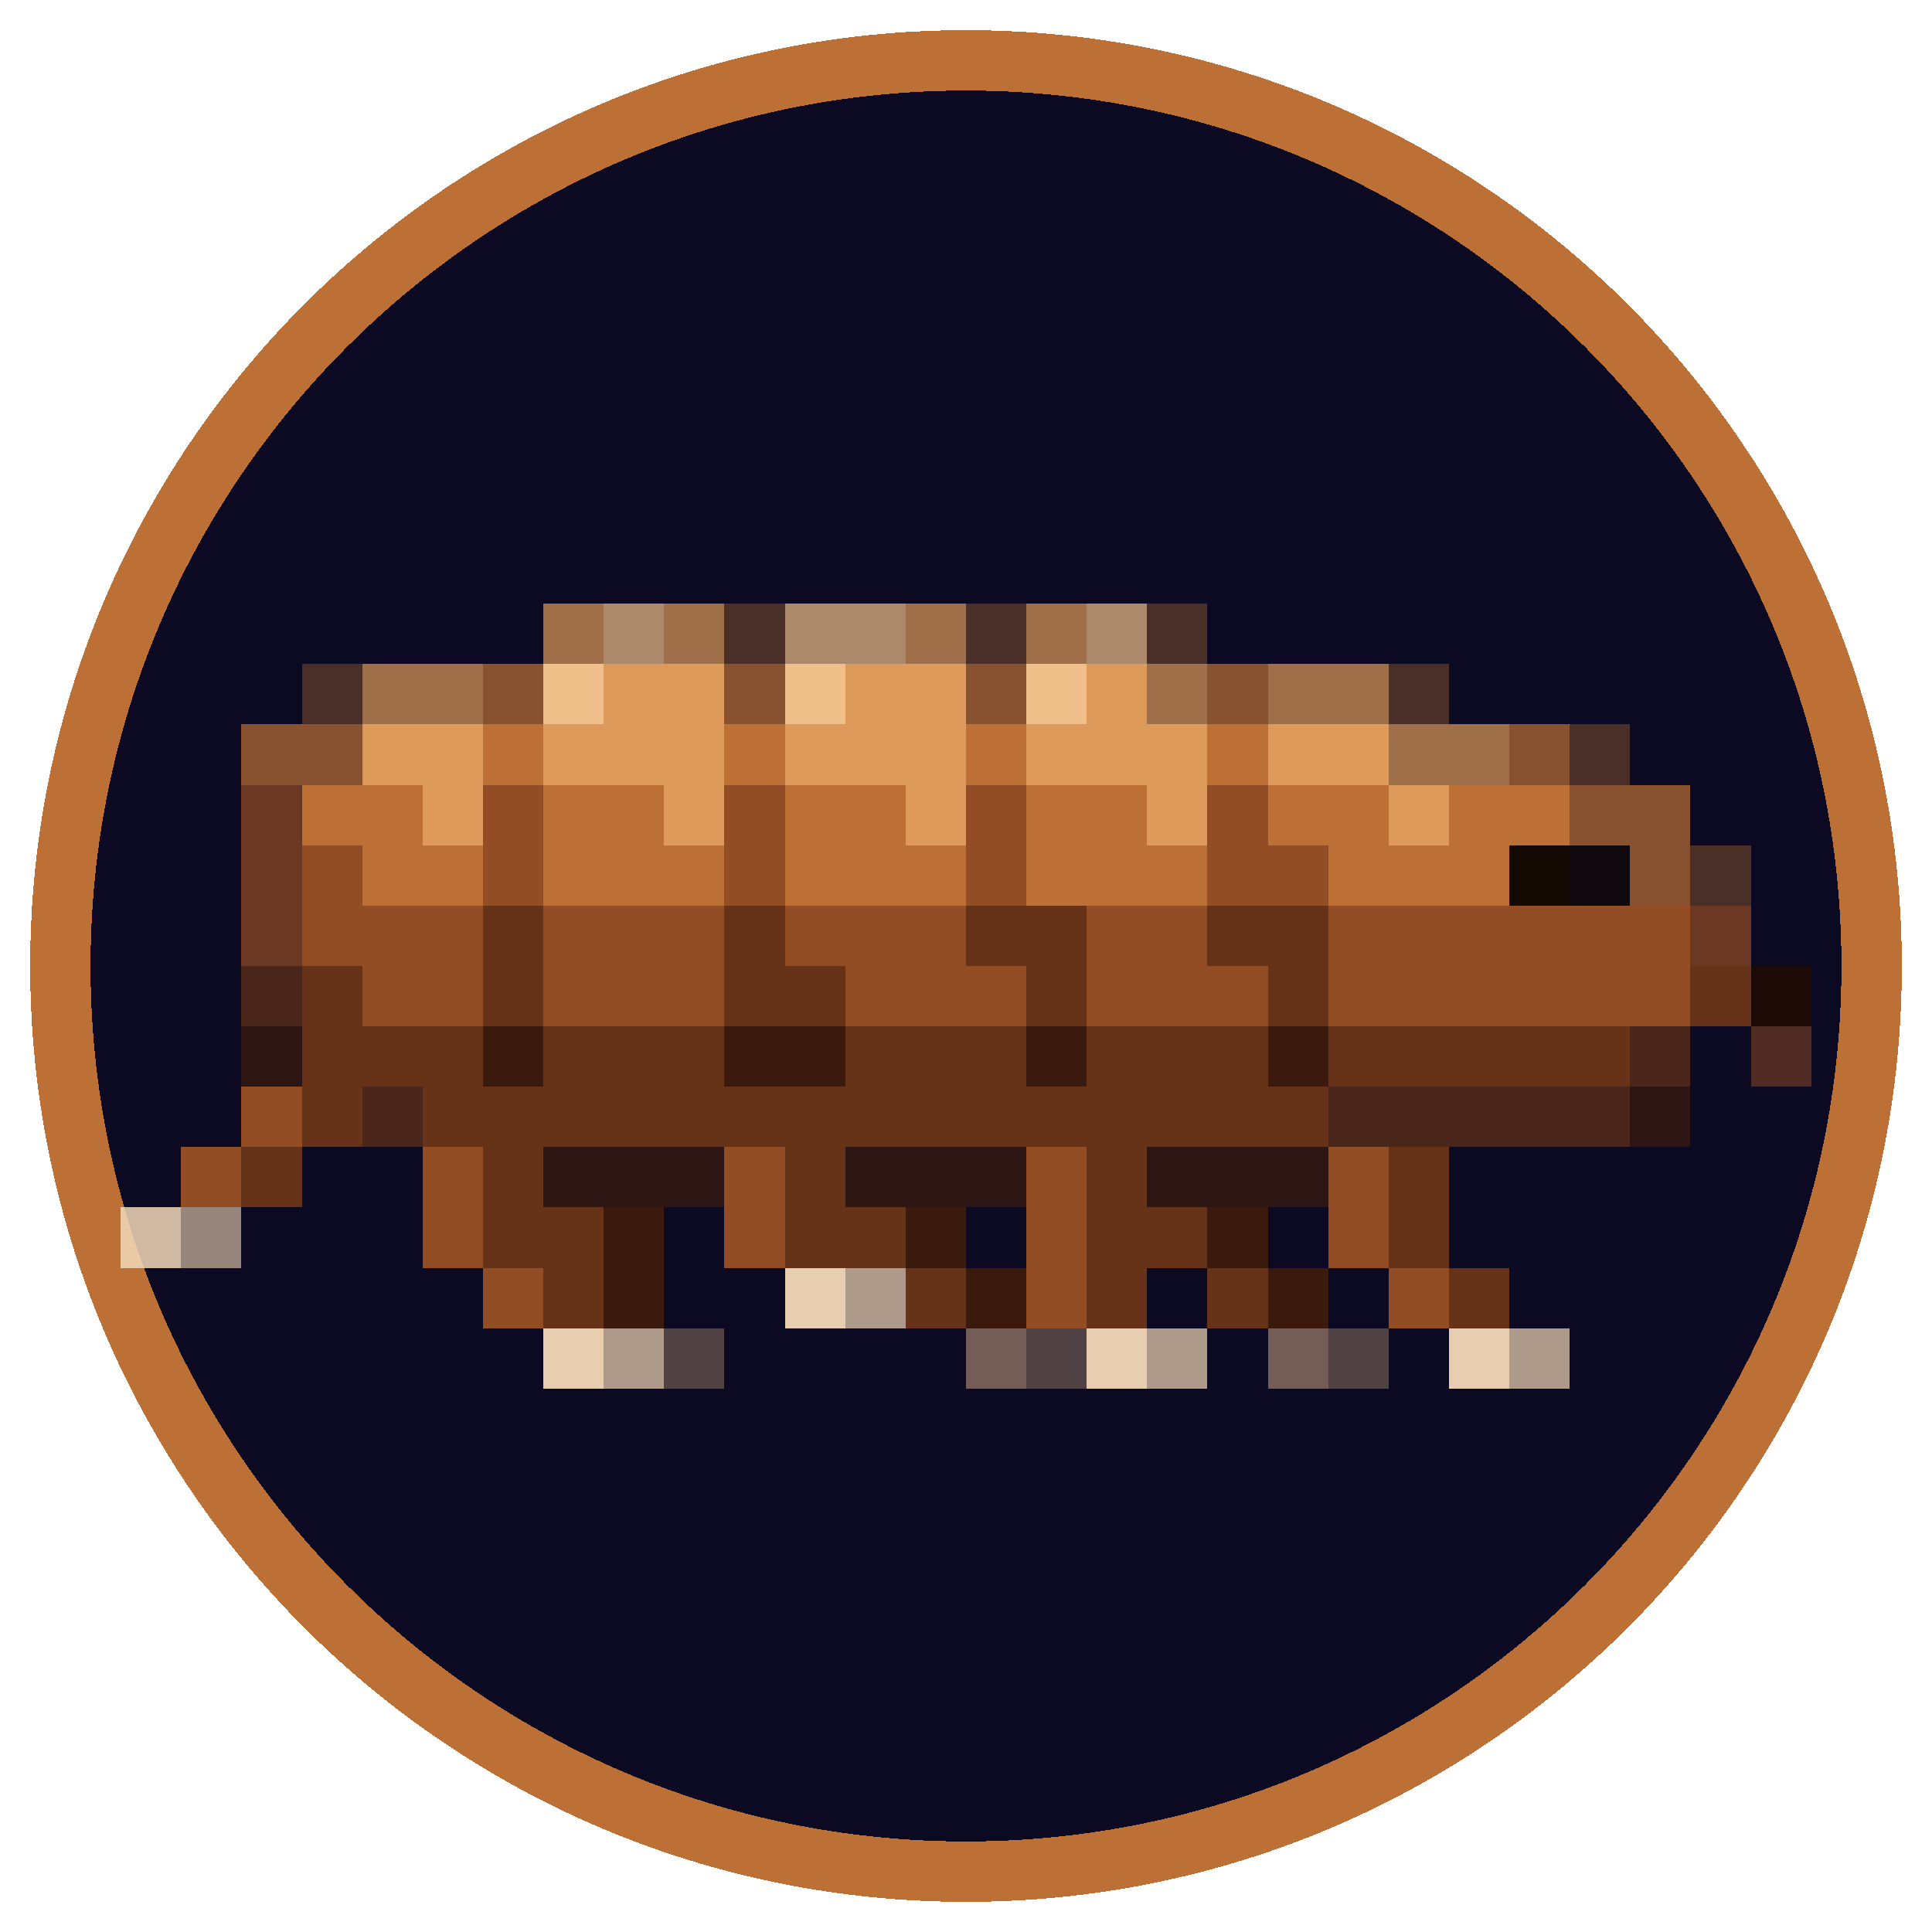
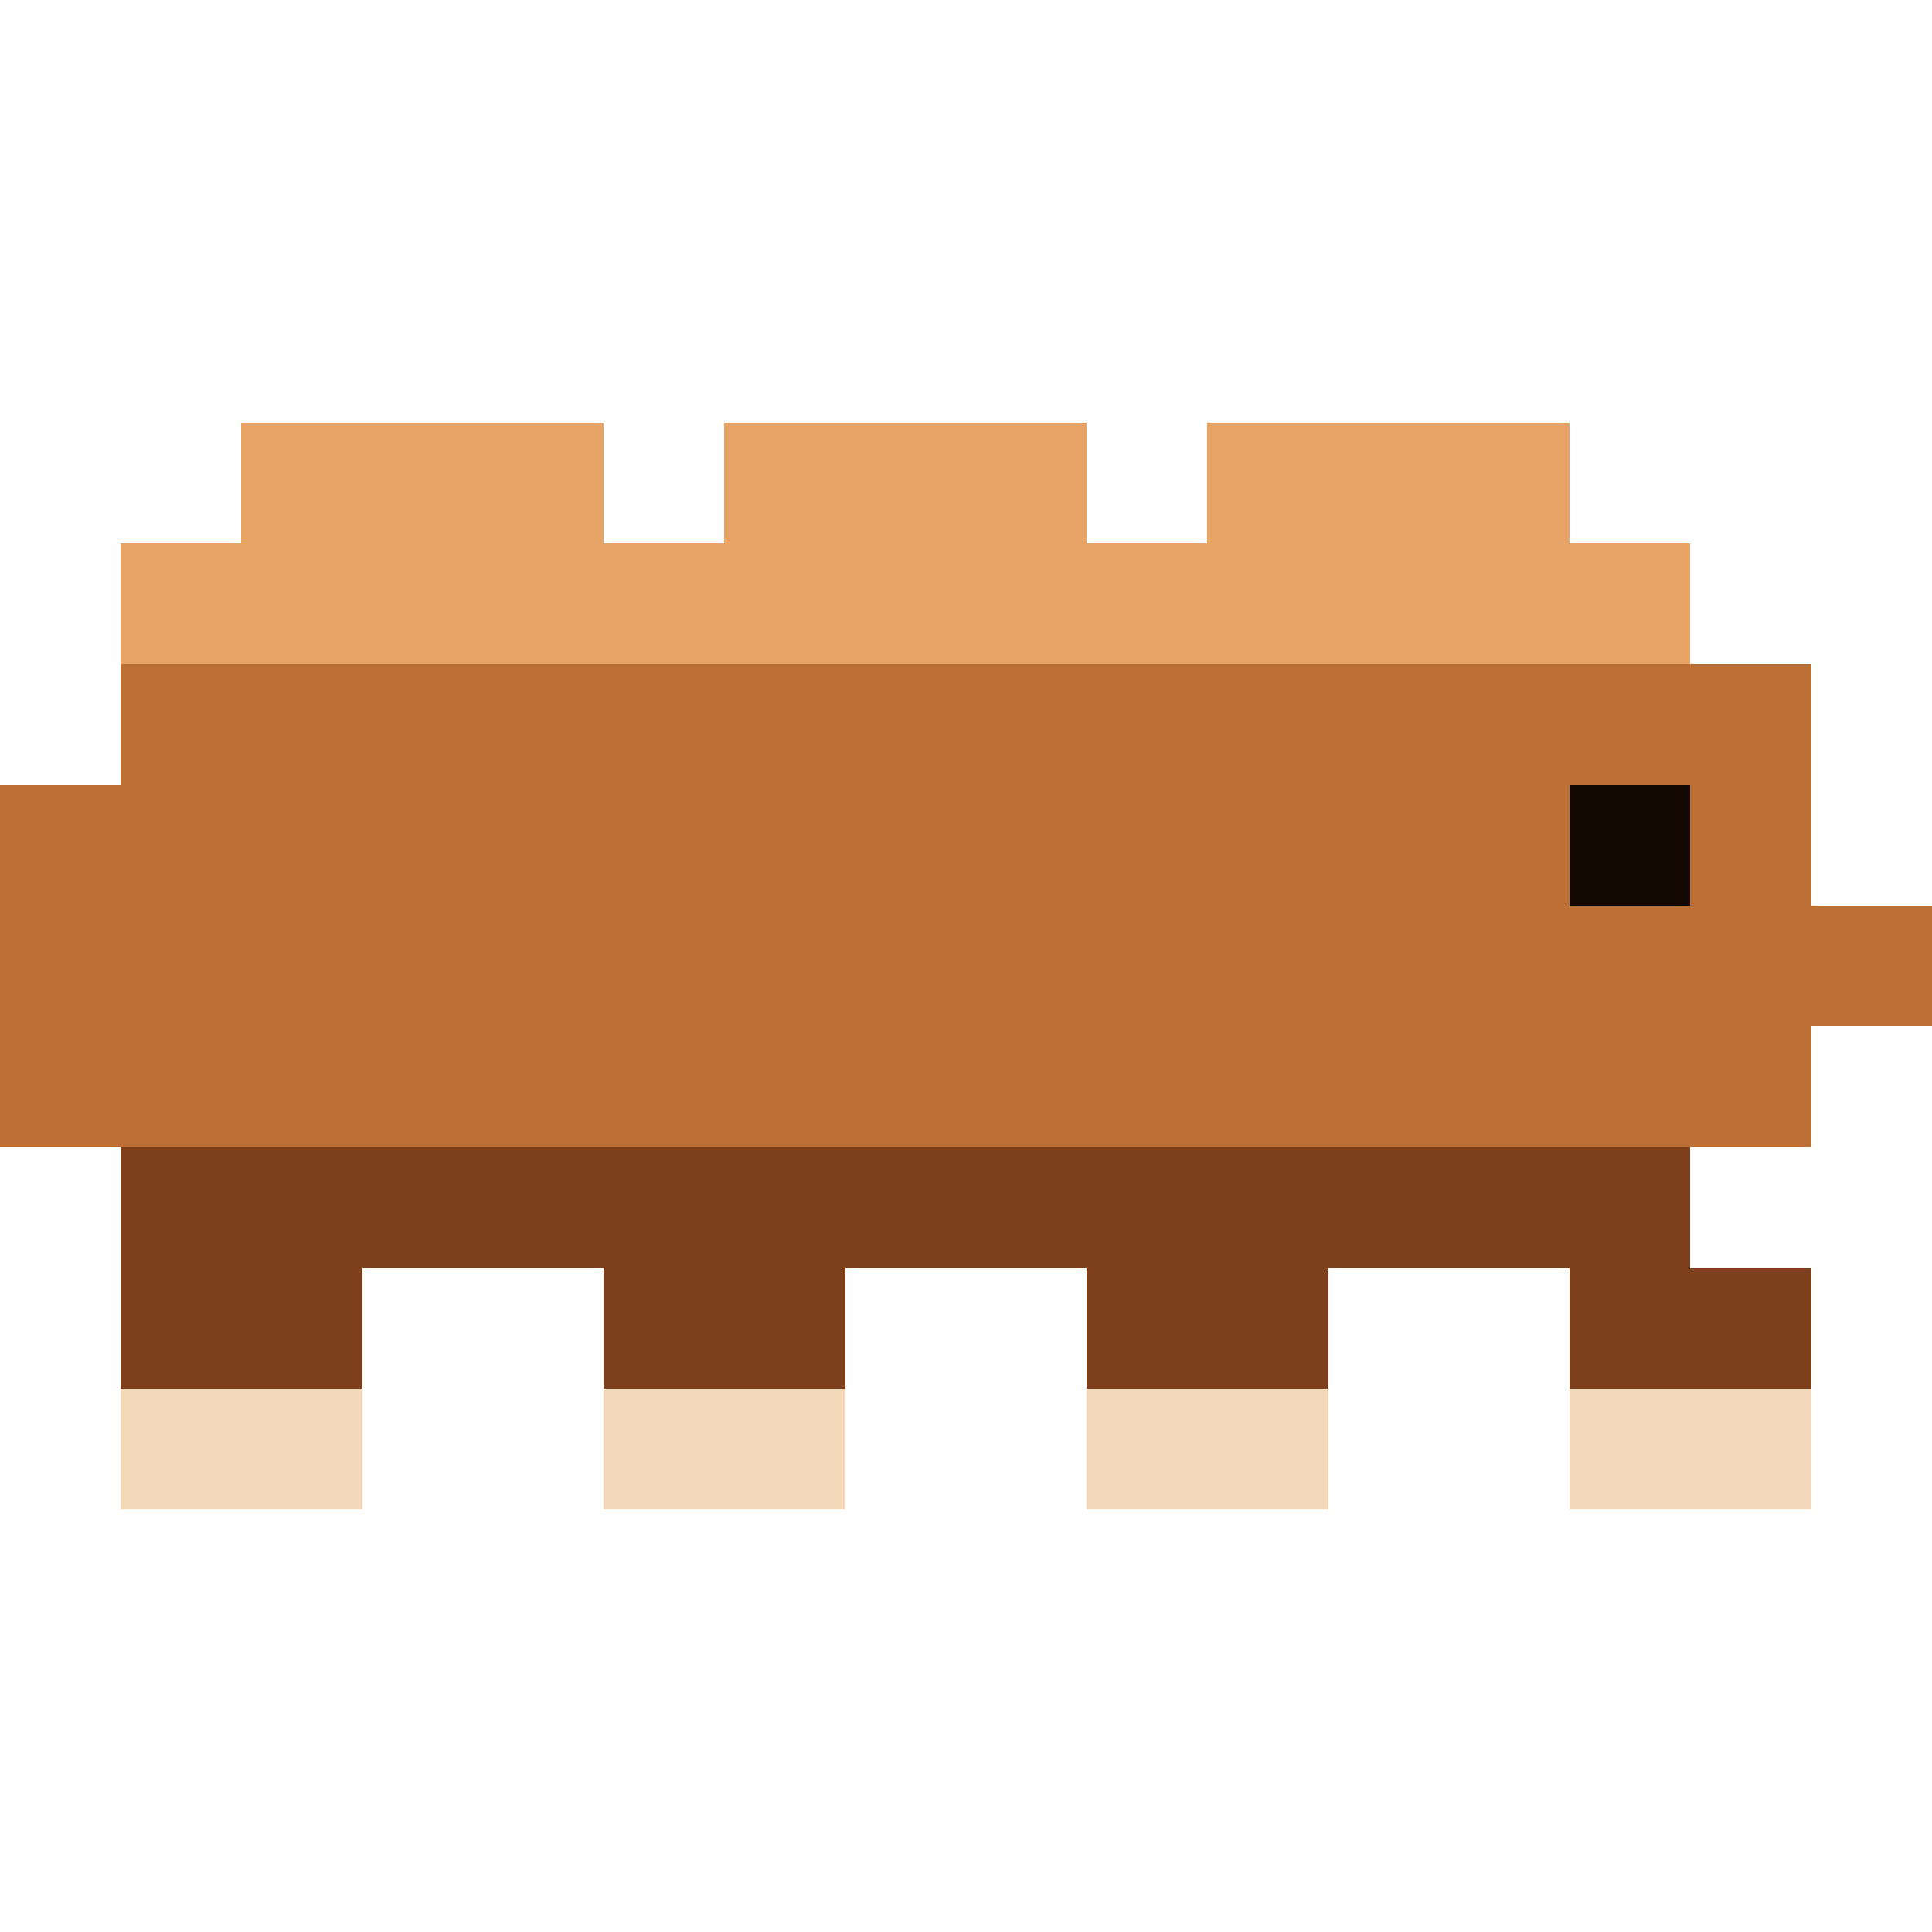
<svg xmlns="http://www.w3.org/2000/svg" viewBox="0 0 32 32" shape-rendering="crispEdges">
-   <circle cx="16" cy="16" r="15" fill="#0c0a22" stroke="#bd7036" stroke-width="1" />
-   <path d="M9,19h1v1h-1zM10,19h1v1h-1zM14,19h1v1h-1zM15,19h1v1h-1zM19,19h1v1h-1zM20,19h1v1h-1zM4,17h1v1h-1zM27,18h1v1h-1zM11,19h1v1h-1zM16,19h1v1h-1zM21,19h1v1h-1z" fill="#3a1a0c" fill-opacity="0.7" />
-   <path d="M9,20h1v1h-1zM9,21h1v1h-1zM14,20h1v1h-1zM15,21h1v1h-1zM19,20h1v1h-1zM20,21h1v1h-1zM8,15h1v1h-1zM12,15h1v1h-1zM16,15h1v1h-1zM17,15h1v1h-1zM20,15h1v1h-1zM21,15h1v1h-1zM5,16h1v1h-1zM8,16h1v1h-1zM12,16h1v1h-1zM13,16h1v1h-1zM17,16h1v1h-1zM21,16h1v1h-1zM28,16h1v1h-1zM5,17h1v1h-1zM6,17h1v1h-1zM7,17h1v1h-1zM9,17h1v1h-1zM10,17h1v1h-1zM11,17h1v1h-1zM14,17h1v1h-1zM15,17h1v1h-1zM16,17h1v1h-1zM18,17h1v1h-1zM19,17h1v1h-1zM20,17h1v1h-1zM22,17h1v1h-1zM23,17h1v1h-1zM24,17h1v1h-1zM25,17h1v1h-1zM26,17h1v1h-1zM5,18h1v1h-1zM7,18h1v1h-1zM8,18h1v1h-1zM9,18h1v1h-1zM10,18h1v1h-1zM11,18h1v1h-1zM12,18h1v1h-1zM13,18h1v1h-1zM14,18h1v1h-1zM15,18h1v1h-1zM16,18h1v1h-1zM17,18h1v1h-1zM18,18h1v1h-1zM19,18h1v1h-1zM20,18h1v1h-1zM21,18h1v1h-1zM8,19h1v1h-1zM13,19h1v1h-1zM18,19h1v1h-1zM8,20h1v1h-1zM13,20h1v1h-1zM18,20h1v1h-1zM18,21h1v1h-1zM23,19h1v1h-1zM23,20h1v1h-1zM24,21h1v1h-1zM4,19h1v1h-1z" fill="#663218" />
-   <path d="M10,20h1v1h-1zM10,21h1v1h-1zM15,20h1v1h-1zM16,21h1v1h-1zM20,20h1v1h-1zM21,21h1v1h-1zM8,17h1v1h-1zM12,17h1v1h-1zM13,17h1v1h-1zM17,17h1v1h-1zM21,17h1v1h-1z" fill="#3a1a0c" />
-   <path d="M10,22h1v1h-1zM14,21h1v1h-1zM19,22h1v1h-1zM25,22h1v1h-1z" fill="#f2d8b8" fill-opacity="0.7" />
-   <path d="M11,22h1v1h-1zM17,22h1v1h-1zM22,22h1v1h-1z" fill="#b89478" fill-opacity="0.4" />
-   <path d="M16,22h1v1h-1zM21,22h1v1h-1z" fill="#b89478" fill-opacity="0.6" />
-   <path d="M9,10h1v1h-1zM11,10h1v1h-1zM15,10h1v1h-1zM17,10h1v1h-1zM6,11h1v1h-1zM7,11h1v1h-1zM19,11h1v1h-1zM21,11h1v1h-1zM22,11h1v1h-1zM23,12h1v1h-1zM24,12h1v1h-1z" fill="#dd9a5a" fill-opacity="0.7" />
-   <path d="M10,10h1v1h-1zM13,10h1v1h-1zM14,10h1v1h-1zM18,10h1v1h-1z" fill="#f0c08a" fill-opacity="0.7" />
-   <path d="M12,10h1v1h-1zM16,10h1v1h-1zM19,10h1v1h-1zM5,11h1v1h-1zM23,11h1v1h-1zM26,12h1v1h-1zM28,14h1v1h-1z" fill="#bd7036" fill-opacity="0.35" />
-   <path d="M8,11h1v1h-1zM12,11h1v1h-1zM16,11h1v1h-1zM20,11h1v1h-1zM4,12h1v1h-1zM5,12h1v1h-1zM25,12h1v1h-1zM26,13h1v1h-1zM27,13h1v1h-1zM27,14h1v1h-1z" fill="#bd7036" fill-opacity="0.7" />
-   <path d="M9,11h1v1h-1zM13,11h1v1h-1zM17,11h1v1h-1z" fill="#f0c08a" />
-   <path d="M10,11h1v1h-1zM11,11h1v1h-1zM14,11h1v1h-1zM15,11h1v1h-1zM18,11h1v1h-1zM6,12h1v1h-1zM7,12h1v1h-1zM9,12h1v1h-1zM10,12h1v1h-1zM11,12h1v1h-1zM13,12h1v1h-1zM14,12h1v1h-1zM15,12h1v1h-1zM17,12h1v1h-1zM18,12h1v1h-1zM19,12h1v1h-1zM21,12h1v1h-1zM22,12h1v1h-1zM7,13h1v1h-1zM11,13h1v1h-1zM15,13h1v1h-1zM19,13h1v1h-1zM23,13h1v1h-1z" fill="#dd9a5a" />
-   <path d="M8,12h1v1h-1zM12,12h1v1h-1zM16,12h1v1h-1zM20,12h1v1h-1zM5,13h1v1h-1zM6,13h1v1h-1zM9,13h1v1h-1zM10,13h1v1h-1zM13,13h1v1h-1zM14,13h1v1h-1zM17,13h1v1h-1zM18,13h1v1h-1zM21,13h1v1h-1zM22,13h1v1h-1zM24,13h1v1h-1zM25,13h1v1h-1zM6,14h1v1h-1zM7,14h1v1h-1zM9,14h1v1h-1zM10,14h1v1h-1zM11,14h1v1h-1zM13,14h1v1h-1zM14,14h1v1h-1zM15,14h1v1h-1zM17,14h1v1h-1zM18,14h1v1h-1zM19,14h1v1h-1zM22,14h1v1h-1zM23,14h1v1h-1zM24,14h1v1h-1z" fill="#bd7036" />
-   <path d="M4,13h1v1h-1zM4,14h1v1h-1zM4,15h1v1h-1zM28,15h1v1h-1z" fill="#934d24" fill-opacity="0.7" />
-   <path d="M8,13h1v1h-1zM12,13h1v1h-1zM16,13h1v1h-1zM20,13h1v1h-1zM5,14h1v1h-1zM8,14h1v1h-1zM12,14h1v1h-1zM16,14h1v1h-1zM20,14h1v1h-1zM21,14h1v1h-1zM5,15h1v1h-1zM6,15h1v1h-1zM7,15h1v1h-1zM9,15h1v1h-1zM10,15h1v1h-1zM11,15h1v1h-1zM13,15h1v1h-1zM14,15h1v1h-1zM15,15h1v1h-1zM18,15h1v1h-1zM19,15h1v1h-1zM22,15h1v1h-1zM23,15h1v1h-1zM24,15h1v1h-1zM25,15h1v1h-1zM26,15h1v1h-1zM27,15h1v1h-1zM6,16h1v1h-1zM7,16h1v1h-1zM9,16h1v1h-1zM10,16h1v1h-1zM11,16h1v1h-1zM14,16h1v1h-1zM15,16h1v1h-1zM16,16h1v1h-1zM18,16h1v1h-1zM19,16h1v1h-1zM20,16h1v1h-1zM22,16h1v1h-1zM23,16h1v1h-1zM24,16h1v1h-1zM25,16h1v1h-1zM26,16h1v1h-1zM27,16h1v1h-1zM7,19h1v1h-1zM12,19h1v1h-1zM17,19h1v1h-1zM7,20h1v1h-1zM8,21h1v1h-1zM12,20h1v1h-1zM17,20h1v1h-1zM17,21h1v1h-1zM22,19h1v1h-1zM22,20h1v1h-1zM23,21h1v1h-1zM4,18h1v1h-1zM3,19h1v1h-1z" fill="#934d24" />
-   <path d="M25,14h1v1h-1z" fill="#140803" />
-   <path d="M26,14h1v1h-1z" fill="#140803" fill-opacity="0.55" />
-   <path d="M4,16h1v1h-1zM27,17h1v1h-1zM6,18h1v1h-1zM22,18h1v1h-1zM23,18h1v1h-1zM24,18h1v1h-1zM25,18h1v1h-1zM26,18h1v1h-1z" fill="#663218" fill-opacity="0.7" />
-   <path d="M9,22h1v1h-1zM13,21h1v1h-1zM18,22h1v1h-1zM24,22h1v1h-1z" fill="#f2d8b8" fill-opacity="0.95" />
-   <path d="M2,20h1v1h-1z" fill="#f2d8b8" fill-opacity="0.85" />
-   <path d="M3,20h1v1h-1z" fill="#f2d8b8" fill-opacity="0.6" />
-   <path d="M29,16h1v1h-1z" fill="#1e0c05" fill-opacity="0.9" />
-   <path d="M29,17h1v1h-1z" fill="#934d24" fill-opacity="0.5" />
+   <path d="M4,7h2v2h-2zM6,7h2v2h-2zM8,7h2v2h-2zM12,7h2v2h-2zM14,7h2v2h-2zM16,7h2v2h-2zM20,7h2v2h-2zM22,7h2v2h-2zM24,7h2v2h-2zM2,9h2v2h-2zM4,9h2v2h-2zM6,9h2v2h-2zM8,9h2v2h-2zM10,9h2v2h-2zM12,9h2v2h-2zM14,9h2v2h-2zM16,9h2v2h-2zM18,9h2v2h-2zM20,9h2v2h-2zM22,9h2v2h-2zM24,9h2v2h-2zM26,9h2v2h-2z" fill="#e8a466" />
+   <path d="M2,11h2v2h-2zM4,11h2v2h-2zM6,11h2v2h-2zM8,11h2v2h-2zM10,11h2v2h-2zM12,11h2v2h-2zM14,11h2v2h-2zM16,11h2v2h-2zM18,11h2v2h-2zM20,11h2v2h-2zM22,11h2v2h-2zM24,11h2v2h-2zM26,11h2v2h-2zM28,11h2v2h-2zM0,13h2v2h-2zM2,13h2v2h-2zM4,13h2v2h-2zM6,13h2v2h-2zM8,13h2v2h-2zM10,13h2v2h-2zM12,13h2v2h-2zM14,13h2v2h-2zM16,13h2v2h-2zM18,13h2v2h-2zM20,13h2v2h-2zM22,13h2v2h-2zM24,13h2v2h-2zM28,13h2v2h-2zM0,15h2v2h-2zM2,15h2v2h-2zM4,15h2v2h-2zM6,15h2v2h-2zM8,15h2v2h-2zM10,15h2v2h-2zM12,15h2v2h-2zM14,15h2v2h-2zM16,15h2v2h-2zM18,15h2v2h-2zM20,15h2v2h-2zM22,15h2v2h-2zM24,15h2v2h-2zM26,15h2v2h-2zM28,15h2v2h-2zM30,15h2v2h-2zM0,17h2v2h-2zM2,17h2v2h-2zM4,17h2v2h-2zM6,17h2v2h-2zM8,17h2v2h-2zM10,17h2v2h-2zM12,17h2v2h-2zM14,17h2v2h-2zM16,17h2v2h-2zM18,17h2v2h-2zM20,17h2v2h-2zM22,17h2v2h-2zM24,17h2v2h-2zM26,17h2v2h-2zM28,17h2v2h-2z" fill="#bd7036" />
+   <path d="M26,13h2v2h-2z" fill="#140803" />
+   <path d="M2,19h2v2h-2zM4,19h2v2h-2zM6,19h2v2h-2zM8,19h2v2h-2zM10,19h2v2h-2zM12,19h2v2h-2zM14,19h2v2h-2zM16,19h2v2h-2zM18,19h2v2h-2zM20,19h2v2h-2zM22,19h2v2h-2zM24,19h2v2h-2zM26,19h2v2h-2zM2,21h2v2h-2zM4,21h2v2h-2zM10,21h2v2h-2zM12,21h2v2h-2zM18,21h2v2h-2zM20,21h2v2h-2zM26,21h2v2h-2zM28,21h2v2h-2z" fill="#7e3f1c" />
+   <path d="M2,23h2v2h-2zM4,23h2v2h-2zM10,23h2v2h-2zM12,23h2v2h-2zM18,23h2v2h-2zM20,23h2v2h-2zM26,23h2v2h-2zM28,23h2v2h-2z" fill="#f2d8b8" />
</svg>
